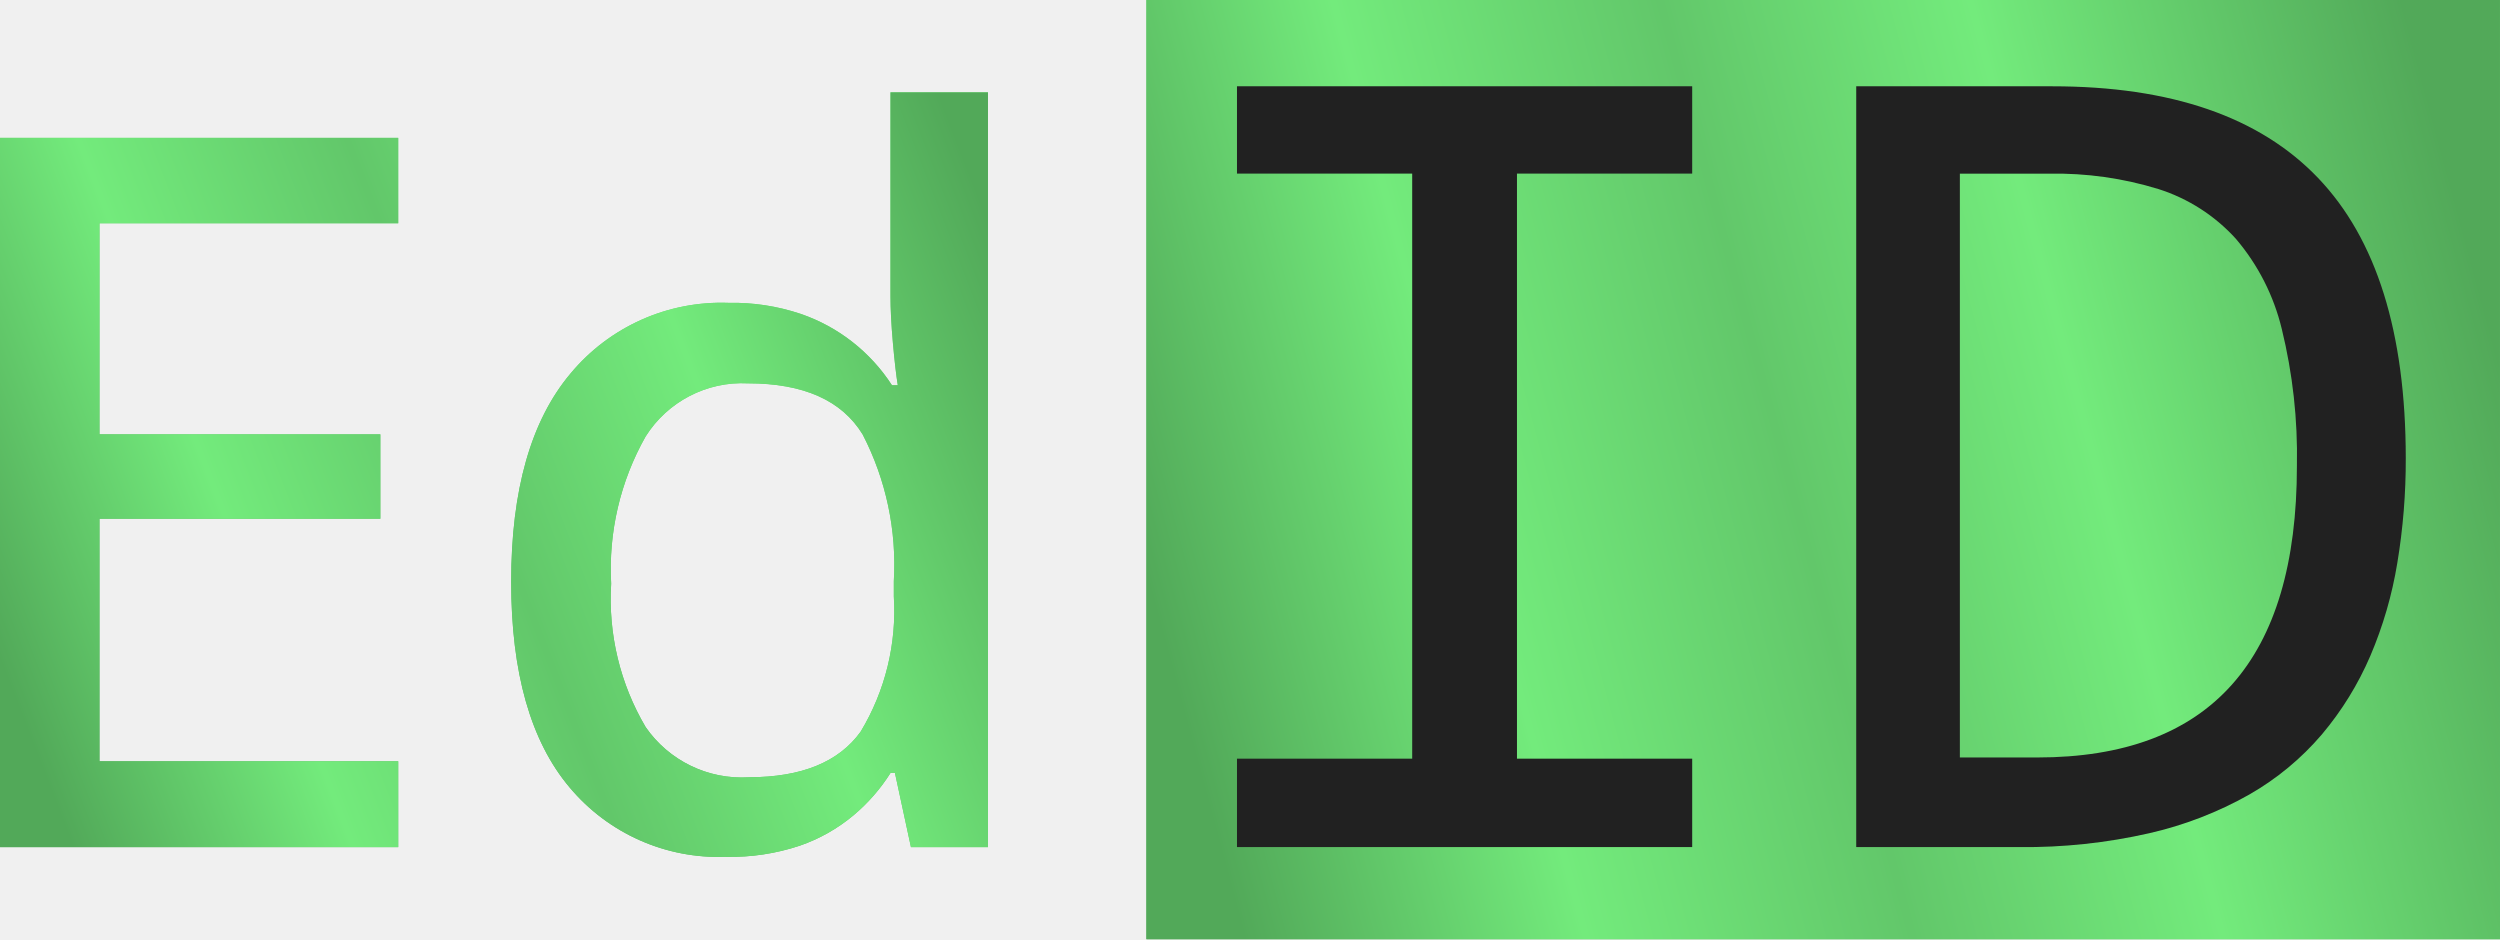
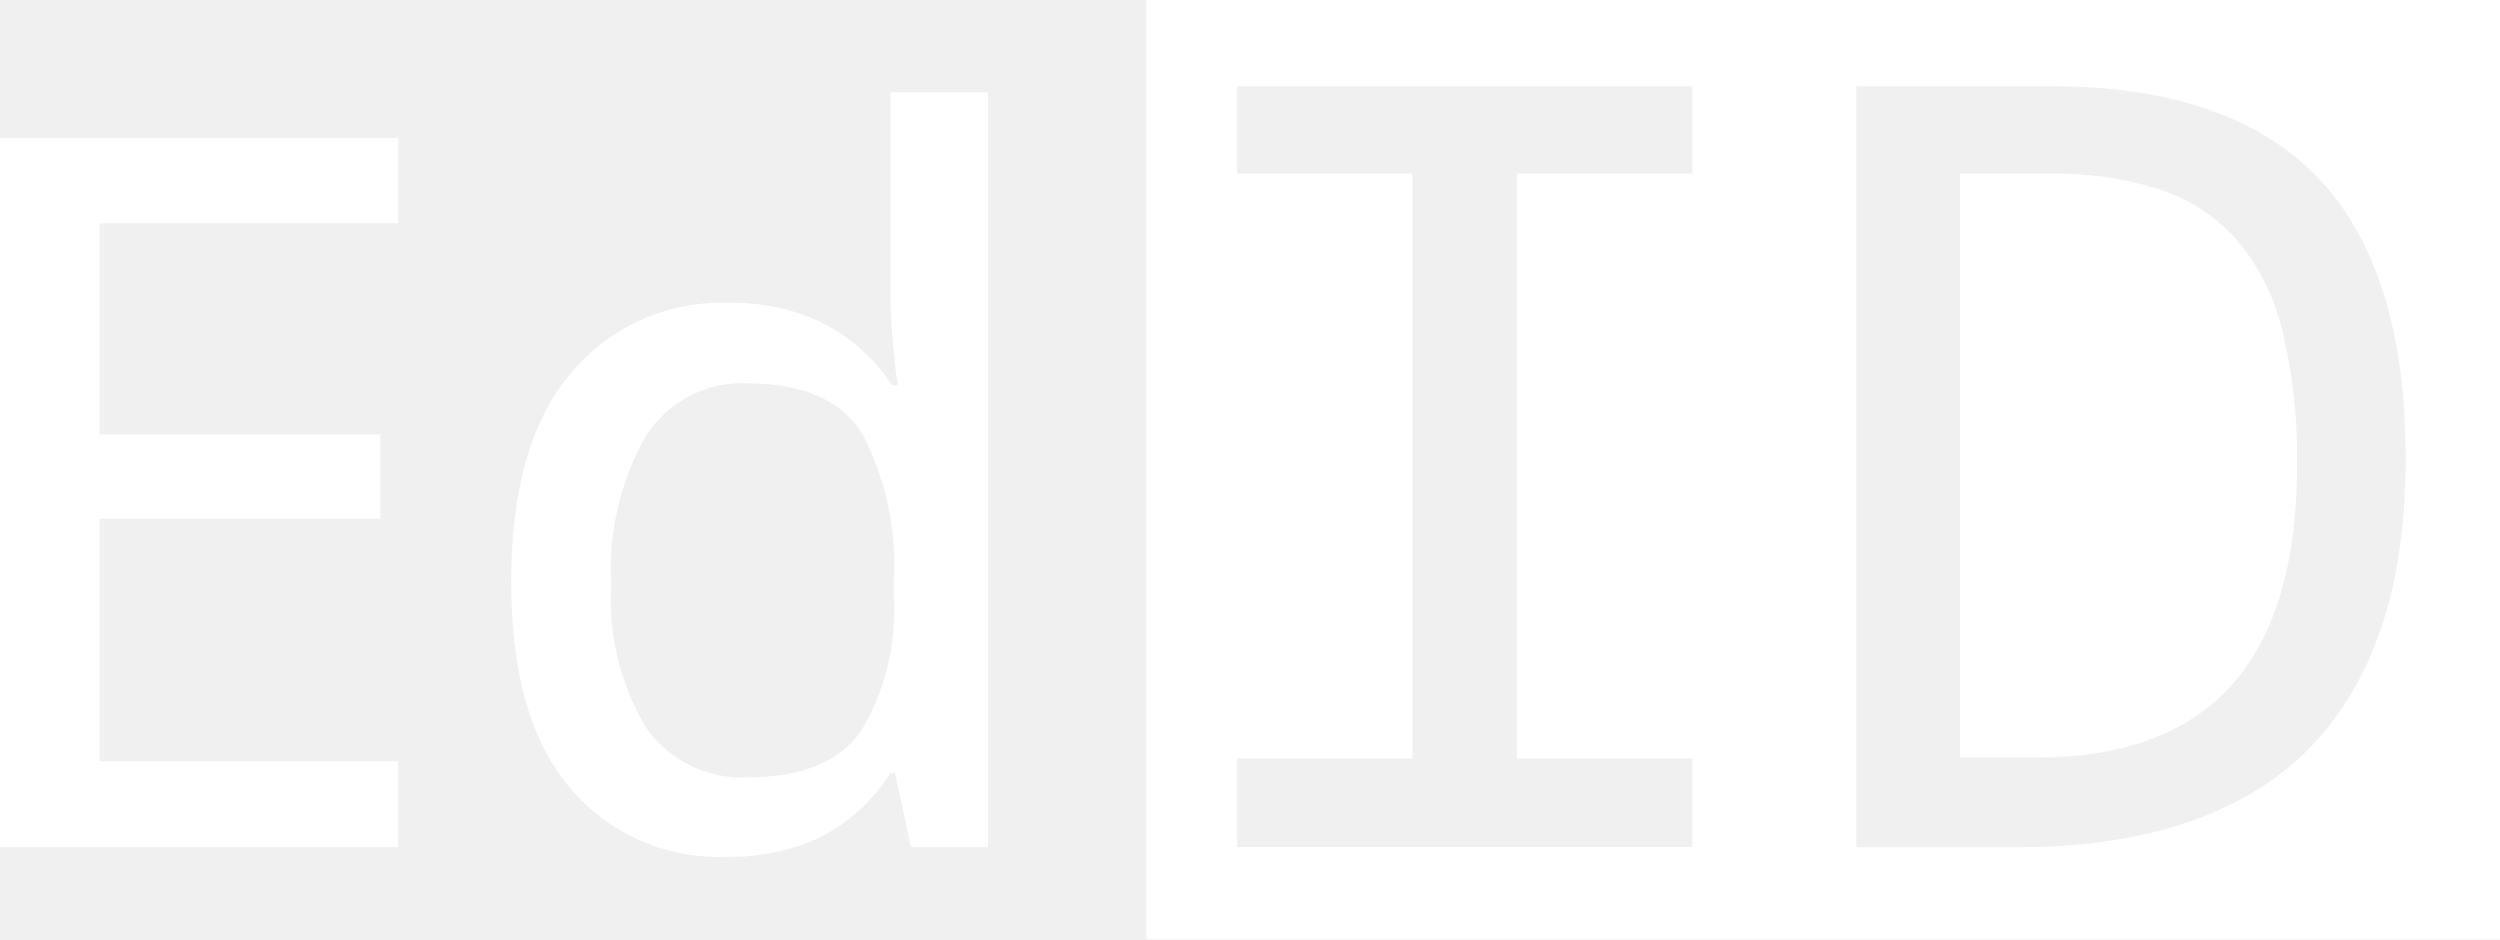
- <svg xmlns="http://www.w3.org/2000/svg" xmlns:xlink="http://www.w3.org/1999/xlink" width="90.501" height="34">
-   <defs>
-     <linearGradient id="A" x1=".856" y1=".093" x2=".055" y2=".946">
-       <stop offset="0" stop-color="#73eb7c" />
-       <stop offset="1" stop-color="#52a959" />
-     </linearGradient>
-     <linearGradient id="B" x1=".955" y1=".068" x2=".033" y2="1.023" xlink:href="#A" />
-     <linearGradient id="C" x1="1" y1=".407" x2="0" y2=".592">
-       <stop offset="0" stop-color="#52a959" />
-       <stop offset=".306" stop-color="#73eb7c" />
-       <stop offset=".526" stop-color="#62c76a" />
-       <stop offset=".758" stop-color="#73eb7c" />
-       <stop offset="1" stop-color="#52a959" />
-     </linearGradient>
-     <linearGradient id="D" x1="1.073" y1=".416" y2=".736" xlink:href="#C" />
-   </defs>
-   <path fill="url(#A)" d="M41.501 0h49v34h-49z" />
-   <path d="M14.416 30.666H.001V4.992h14.415v3.091H3.601v7.639h10.168v3.056H3.601v8.78h10.815zm11.868.351a7.03 7.03 0 0 1-5.663-2.511q-2.116-2.511-2.116-7.446 0-4.987 2.151-7.542a7.1 7.1 0 0 1 5.716-2.555 7.73 7.73 0 0 1 2.617.4 6.41 6.41 0 0 1 3.3 2.581h.211q-.088-.544-.176-1.528-.088-.984-.088-1.721V3.342h3.53v27.324h-2.789l-.58-2.687h-.158a6.62 6.62 0 0 1-1.343 1.537c-.577.482-1.238.855-1.949 1.1-.857.285-1.757.421-2.66.402zm.825-2.88q2.862 0 4.048-1.651a8.46 8.46 0 0 0 1.2-4.9v-.544c.108-1.84-.281-3.675-1.127-5.312q-1.133-1.853-4.153-1.853a4.13 4.13 0 0 0-3.705 1.923 9.74 9.74 0 0 0-1.247 5.33c-.111 1.815.323 3.622 1.247 5.189.843 1.22 2.264 1.91 3.744 1.819z" fill="url(#B)" />
-   <path d="M51.123 6.285H44.78V3.124h16.479v3.161h-6.343v21.178h6.343v3.2H44.78v-3.2h6.343zm35.968 10.3c.004 1.271-.098 2.539-.306 3.793a14.56 14.56 0 0 1-.98 3.372c-.441 1.025-1.03 1.98-1.749 2.834a9.93 9.93 0 0 1-2.634 2.181 13.4 13.4 0 0 1-3.625 1.4 20.23 20.23 0 0 1-4.7.5h-5.9V3.124h7.1q6.448 0 9.62 3.319 3.172 3.319 3.174 10.147zm-3.941.274a19.21 19.21 0 0 0-.548-4.952c-.29-1.203-.859-2.32-1.661-3.262a6.39 6.39 0 0 0-2.8-1.8c-1.283-.395-2.62-.584-3.962-.558h-3.23v21.134h2.8q9.401 0 9.401-10.557z" fill="#212121" />
-   <path fill="url(#C)" d="M41.5 0h49v34h-49z" />
-   <path d="M14.415 30.666H0V4.992h14.415v3.091H3.6v7.639h10.168v3.056H3.6v8.78h10.815zm11.868.351a7.03 7.03 0 0 1-5.663-2.511q-2.116-2.511-2.116-7.446 0-4.987 2.151-7.542a7.1 7.1 0 0 1 5.716-2.555 7.73 7.73 0 0 1 2.617.4 6.41 6.41 0 0 1 3.3 2.581h.211q-.088-.544-.176-1.528-.088-.984-.088-1.721V3.342h3.53v27.324h-2.789l-.58-2.687h-.158a6.62 6.62 0 0 1-1.343 1.537c-.577.482-1.238.855-1.949 1.1-.857.285-1.757.421-2.66.402zm.825-2.88q2.862 0 4.048-1.651a8.46 8.46 0 0 0 1.2-4.9v-.544c.108-1.84-.281-3.675-1.127-5.312q-1.133-1.853-4.153-1.853a4.13 4.13 0 0 0-3.705 1.923 9.74 9.74 0 0 0-1.247 5.33c-.111 1.815.323 3.622 1.247 5.189.843 1.22 2.264 1.91 3.744 1.819z" fill="url(#D)" />
-   <path d="M51.122 6.285h-6.343V3.124h16.479v3.161h-6.343v21.178h6.343v3.2H44.779v-3.2h6.343zm35.968 10.3c.004 1.271-.098 2.539-.306 3.793a14.56 14.56 0 0 1-.98 3.372c-.441 1.025-1.03 1.98-1.749 2.834a9.93 9.93 0 0 1-2.634 2.181 13.4 13.4 0 0 1-3.625 1.4 20.23 20.23 0 0 1-4.7.5h-5.9V3.124h7.1q6.448 0 9.62 3.319 3.172 3.319 3.174 10.147zm-3.941.274a19.21 19.21 0 0 0-.548-4.952c-.29-1.203-.859-2.32-1.661-3.262a6.39 6.39 0 0 0-2.8-1.8c-1.283-.395-2.62-.584-3.962-.558h-3.23v21.134h2.8q9.401 0 9.401-10.557z" fill="#212121" />
+ <svg xmlns="http://www.w3.org/2000/svg" width="90.5" height="33.999" viewBox="0 0 90.5 33.999">
+   <g id="Gruppe_1262" transform="translate(-761.785 -205.263)">
+     <path id="Ausschluss_1" d="M16018.688,9545.425h-49v-34h49v34Zm-23.3-30.875v27.542h5.9a20.4,20.4,0,0,0,4.7-.5,13.306,13.306,0,0,0,3.622-1.4,9.993,9.993,0,0,0,2.637-2.18,11.444,11.444,0,0,0,1.749-2.834,14.632,14.632,0,0,0,.978-3.373,22.808,22.808,0,0,0,.3-3.791c0-4.535-1.065-7.949-3.168-10.146s-5.34-3.32-9.62-3.32Zm-22.416,24.338v3.2h16.479v-3.2h-6.344v-21.179h6.344v-3.159h-16.479v3.159h6.344v21.179Zm28.969-.04h-2.8v-21.139h3.225a12.771,12.771,0,0,1,3.964.559,6.408,6.408,0,0,1,2.8,1.806,7.9,7.9,0,0,1,1.664,3.265,19.222,19.222,0,0,1,.547,4.952c0,3.5-.791,6.168-2.35,7.919S16005.056,9538.848,16001.937,9538.848Z" transform="translate(-15166.403 -9306.163)" fill="#fff" />
+     <path id="Pfad_3254" d="M19.2,42.336H4.785V16.662H19.2v3.091H8.385v7.639H18.553v3.056H8.385v8.78H19.2Zm11.868.351a7.029,7.029,0,0,1-5.663-2.511q-2.116-2.511-2.116-7.446,0-4.987,2.151-7.542a7.1,7.1,0,0,1,5.716-2.555,7.728,7.728,0,0,1,2.617.4,6.412,6.412,0,0,1,3.3,2.581h.211q-.088-.544-.176-1.528t-.088-1.721V15.012h3.53V42.336H37.761l-.58-2.687h-.158a6.621,6.621,0,0,1-1.343,1.537,6.185,6.185,0,0,1-1.949,1.1A7.923,7.923,0,0,1,31.071,42.688Zm.825-2.88q2.862,0,4.048-1.651a8.461,8.461,0,0,0,1.2-4.9v-.544A10.255,10.255,0,0,0,36.014,27.4q-1.133-1.853-4.153-1.853a4.129,4.129,0,0,0-3.705,1.923,9.742,9.742,0,0,0-1.247,5.33,9.124,9.124,0,0,0,1.247,5.189A4.234,4.234,0,0,0,31.9,39.808Z" transform="translate(757 193.593)" fill="#fff" />
+   </g>
</svg>
